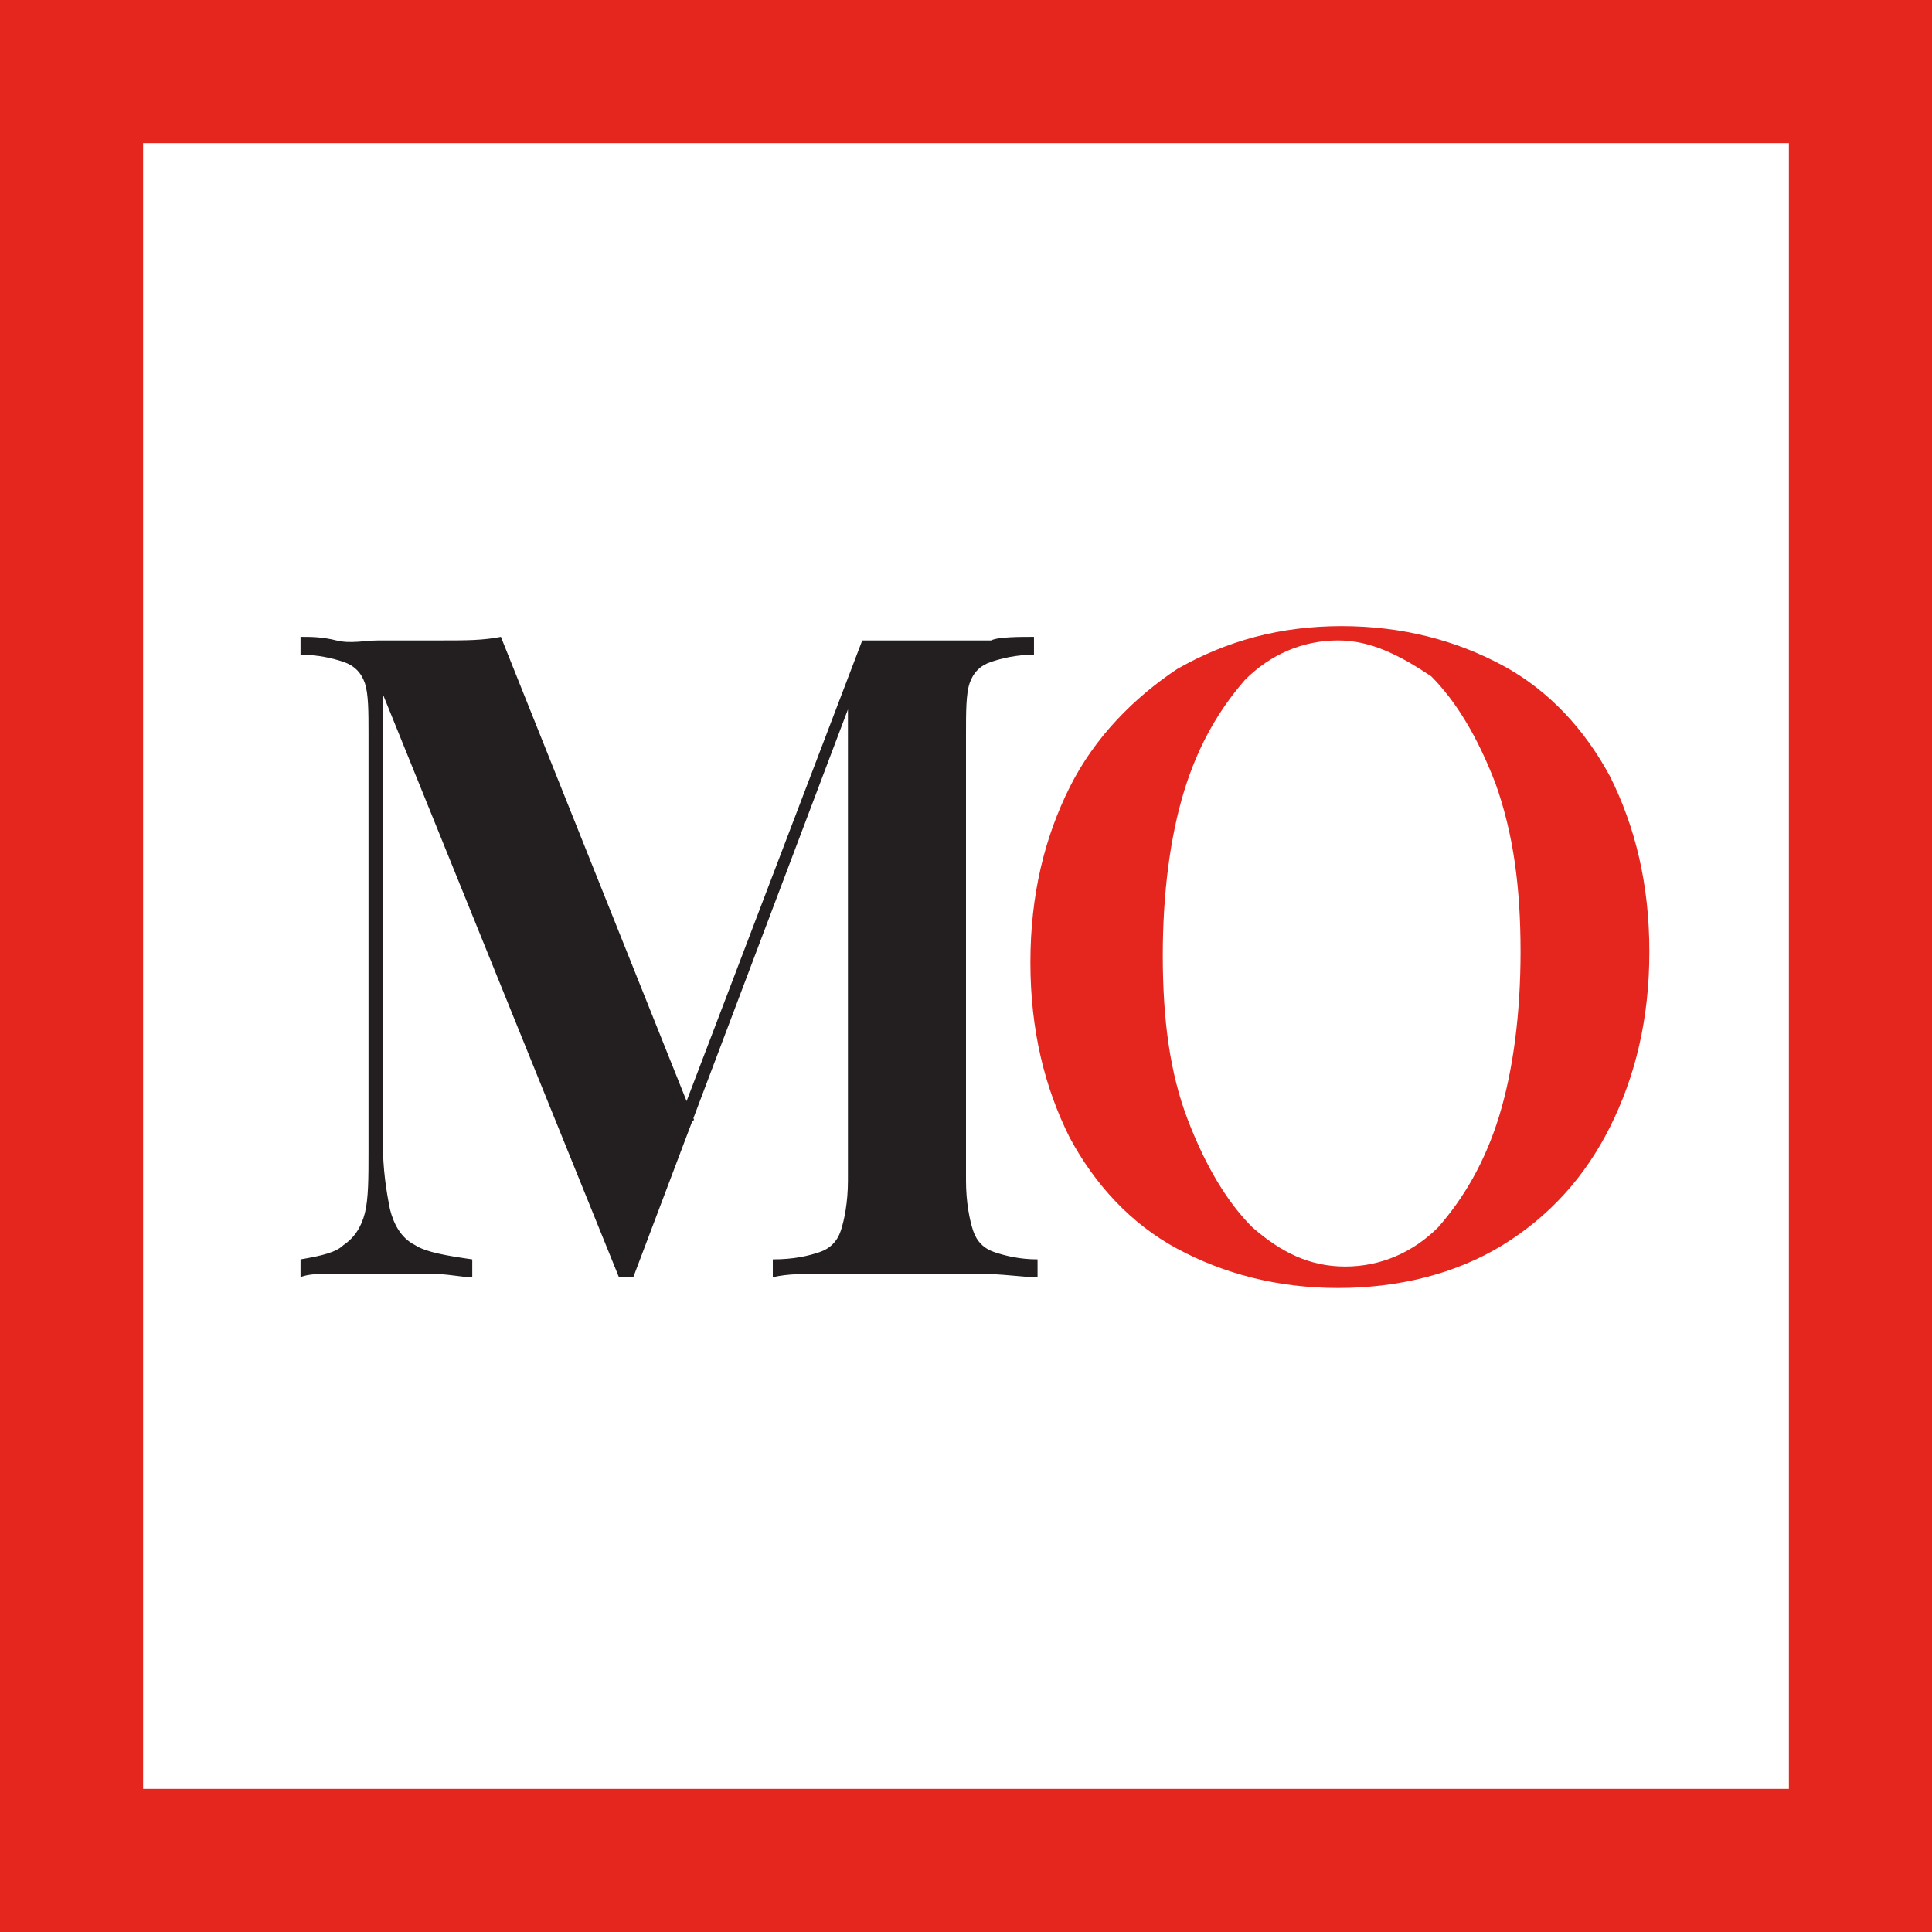
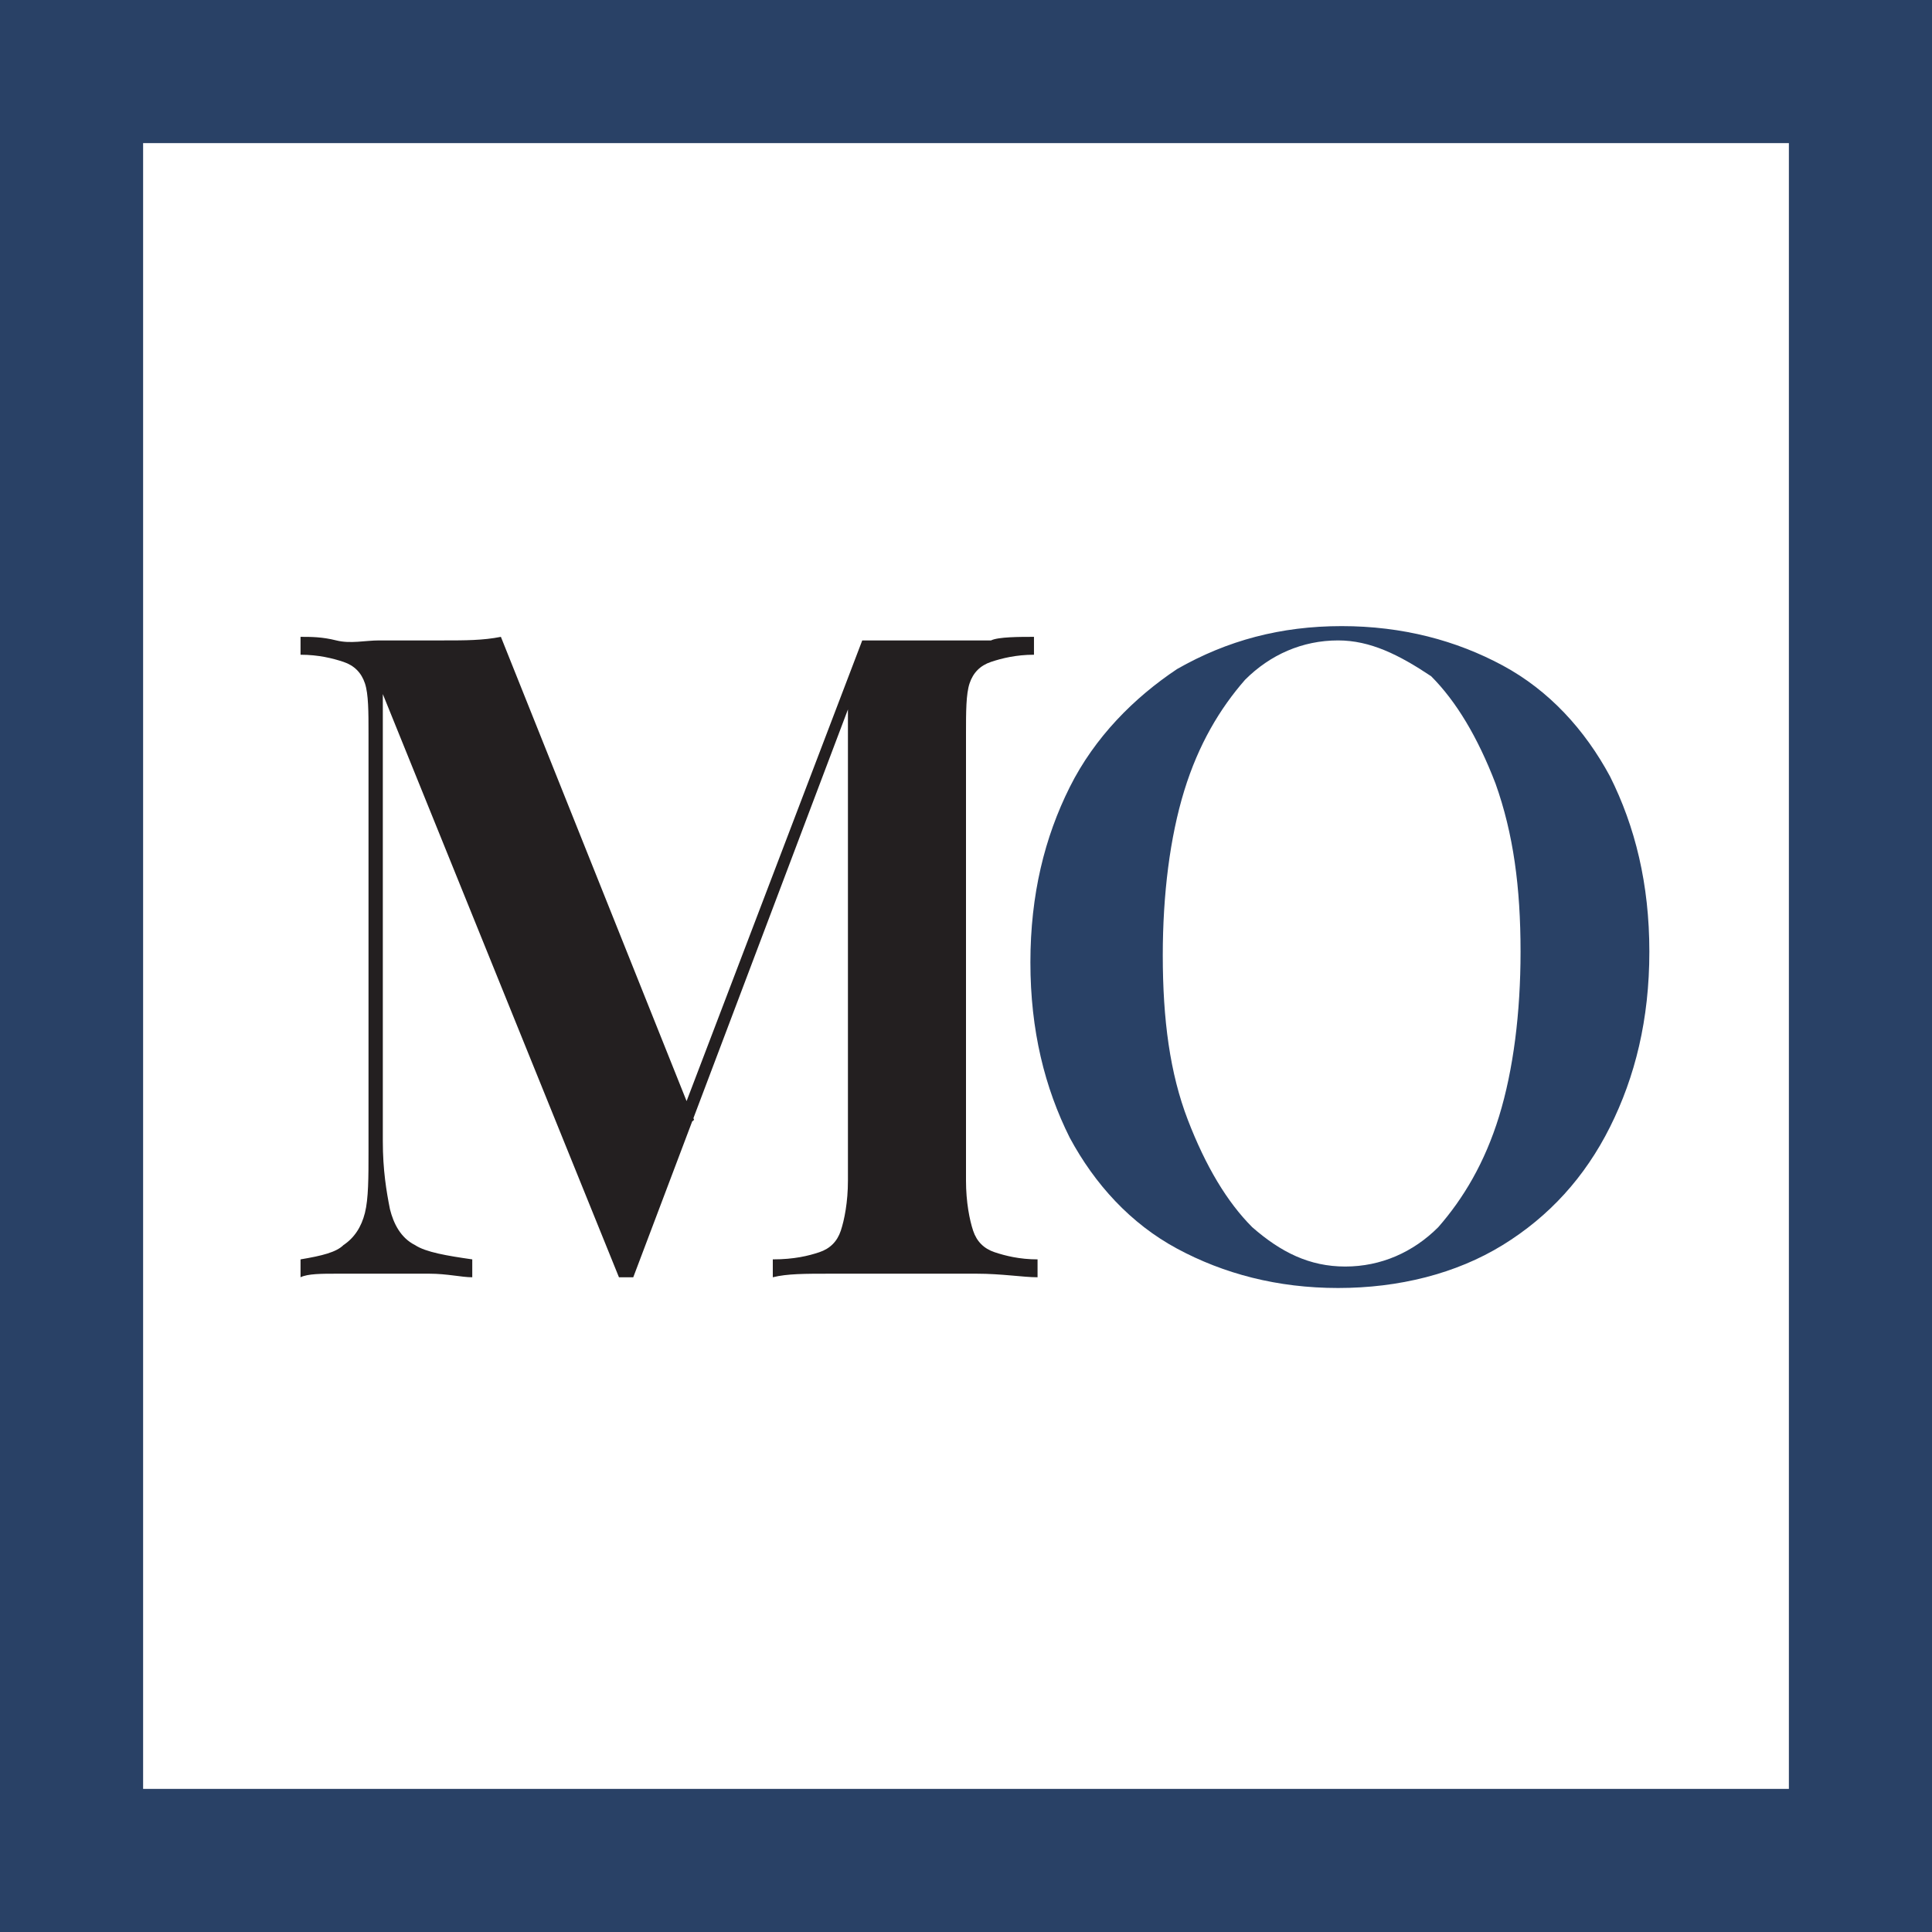
<svg xmlns="http://www.w3.org/2000/svg" version="1.1" id="Layer_1" x="0px" y="0px" viewBox="0 0 54 54" style="enable-background:new 0 0 54 54;" xml:space="preserve">
  <style type="text/css">
- 	.st0{fill:none;stroke:#E5261F;stroke-width:4;}
+ 	.st0{fill:none;stroke:#294166;stroke-width:4;}
	.st1{enable-background:new    ;}
	.st2{fill:#231F20;}
- 	.st3{fill:#E5261F;}
+ 	.st3{fill:#294166;}
</style>
  <g id="Page-1">
    <g id="logo-mobile">
      <rect id="Rectangle-6" x="2" y="2" class="st0" width="50" height="50" />
      <g>
        <g class="st1">
-           <path class="st2" d="M28.9,17.8v0.5c-0.5,0-0.9,0.1-1.2,0.2c-0.3,0.1-0.5,0.3-0.6,0.6C27,19.4,27,19.9,27,20.5V33      c0,0.6,0.1,1.1,0.2,1.4c0.1,0.3,0.3,0.5,0.6,0.6s0.7,0.2,1.2,0.2v0.5c-0.4,0-1-0.1-1.7-0.1c-0.7,0-1.4,0-2,0c-0.8,0-1.5,0-2.1,0      c-0.7,0-1.2,0-1.6,0.1v-0.5c0.6,0,1-0.1,1.3-0.2c0.3-0.1,0.5-0.3,0.6-0.6c0.1-0.3,0.2-0.8,0.2-1.4V19.3l0.2,0l-6.2,16.4h-0.4      l-6.6-16.3v12.5c0,0.8,0.1,1.4,0.2,1.9c0.1,0.4,0.3,0.8,0.7,1c0.3,0.2,0.9,0.3,1.6,0.4v0.5c-0.3,0-0.7-0.1-1.2-0.1      c-0.5,0-1,0-1.4,0c-0.4,0-0.8,0-1.2,0c-0.4,0-0.8,0-1,0.1v-0.5c0.6-0.1,1-0.2,1.2-0.4c0.3-0.2,0.5-0.5,0.6-0.9      c0.1-0.4,0.1-1,0.1-1.7V20.5c0-0.6,0-1.1-0.1-1.4c-0.1-0.3-0.3-0.5-0.6-0.6c-0.3-0.1-0.7-0.2-1.2-0.2v-0.5c0.3,0,0.6,0,1,0.1      s0.8,0,1.2,0c0.6,0,1.2,0,1.8,0c0.6,0,1.1,0,1.6-0.1l5.4,13.5l-0.6,0.5l5.3-13.9c0.3,0,0.5,0,0.8,0c0.3,0,0.5,0,0.8,0      c0.7,0,1.4,0,2,0C27.9,17.8,28.5,17.8,28.9,17.8z" />
+           <path class="st2" d="M28.9,17.8v0.5c-0.5,0-0.9,0.1-1.2,0.2c-0.3,0.1-0.5,0.3-0.6,0.6C27,19.4,27,19.9,27,20.5V33      c0,0.6,0.1,1.1,0.2,1.4c0.1,0.3,0.3,0.5,0.6,0.6s0.7,0.2,1.2,0.2v0.5c-0.4,0-1-0.1-1.7-0.1s-1.4,0-2,0c-0.8,0-1.5,0-2.1,0      c-0.7,0-1.2,0-1.6,0.1v-0.5c0.6,0,1-0.1,1.3-0.2c0.3-0.1,0.5-0.3,0.6-0.6s0.2-0.8,0.2-1.4V19.3h0.2l-6.2,16.4h-0.4l-6.6-16.3      v12.5c0,0.8,0.1,1.4,0.2,1.9c0.1,0.4,0.3,0.8,0.7,1c0.3,0.2,0.9,0.3,1.6,0.4v0.5c-0.3,0-0.7-0.1-1.2-0.1s-1,0-1.4,0      s-0.8,0-1.2,0s-0.8,0-1,0.1v-0.5c0.6-0.1,1-0.2,1.2-0.4c0.3-0.2,0.5-0.5,0.6-0.9s0.1-1,0.1-1.7V20.5c0-0.6,0-1.1-0.1-1.4      s-0.3-0.5-0.6-0.6s-0.7-0.2-1.2-0.2v-0.5c0.3,0,0.6,0,1,0.1s0.8,0,1.2,0c0.6,0,1.2,0,1.8,0s1.1,0,1.6-0.1l5.4,13.5l-0.6,0.5      l5.3-13.9c0.3,0,0.5,0,0.8,0s0.5,0,0.8,0c0.7,0,1.4,0,2,0C27.9,17.8,28.5,17.8,28.9,17.8z" />
        </g>
      </g>
      <g>
        <g class="st1">
-           <path class="st3" d="M37.5,17.5c1.7,0,3.2,0.4,4.5,1.1c1.3,0.7,2.3,1.8,3,3.1c0.7,1.4,1.1,3,1.1,4.9c0,1.9-0.4,3.5-1.1,4.9      c-0.7,1.4-1.7,2.5-3,3.3S39.1,36,37.4,36c-1.7,0-3.2-0.4-4.5-1.1c-1.3-0.7-2.3-1.8-3-3.1c-0.7-1.4-1.1-3-1.1-4.9      c0-1.9,0.4-3.5,1.1-4.9s1.8-2.5,3-3.3C34.3,17.9,35.8,17.5,37.5,17.5z M37.4,17.9c-1,0-1.9,0.4-2.6,1.1      c-0.7,0.8-1.3,1.8-1.7,3.1c-0.4,1.3-0.6,2.9-0.6,4.6c0,1.8,0.2,3.3,0.7,4.6c0.5,1.3,1.1,2.3,1.8,3c0.8,0.7,1.6,1.1,2.6,1.1      c1,0,1.9-0.4,2.6-1.1c0.7-0.8,1.3-1.8,1.7-3.1c0.4-1.3,0.6-2.9,0.6-4.6c0-1.8-0.2-3.3-0.7-4.7c-0.5-1.3-1.1-2.3-1.8-3      C39.1,18.3,38.3,17.9,37.4,17.9z" />
+           <path class="st3" d="M37.5,17.5c1.7,0,3.2,0.4,4.5,1.1s2.3,1.8,3,3.1c0.7,1.4,1.1,3,1.1,4.9s-0.4,3.5-1.1,4.9      c-0.7,1.4-1.7,2.5-3,3.3S39.1,36,37.4,36c-1.7,0-3.2-0.4-4.5-1.1c-1.3-0.7-2.3-1.8-3-3.1c-0.7-1.4-1.1-3-1.1-4.9      s0.4-3.5,1.1-4.9s1.8-2.5,3-3.3C34.3,17.9,35.8,17.5,37.5,17.5z M37.4,17.9c-1,0-1.9,0.4-2.6,1.1c-0.7,0.8-1.3,1.8-1.7,3.1      c-0.4,1.3-0.6,2.9-0.6,4.6c0,1.8,0.2,3.3,0.7,4.6s1.1,2.3,1.8,3c0.8,0.7,1.6,1.1,2.6,1.1s1.9-0.4,2.6-1.1      c0.7-0.8,1.3-1.8,1.7-3.1c0.4-1.3,0.6-2.9,0.6-4.6c0-1.8-0.2-3.3-0.7-4.7c-0.5-1.3-1.1-2.3-1.8-3C39.1,18.3,38.3,17.9,37.4,17.9      z" />
        </g>
      </g>
    </g>
  </g>
</svg>
